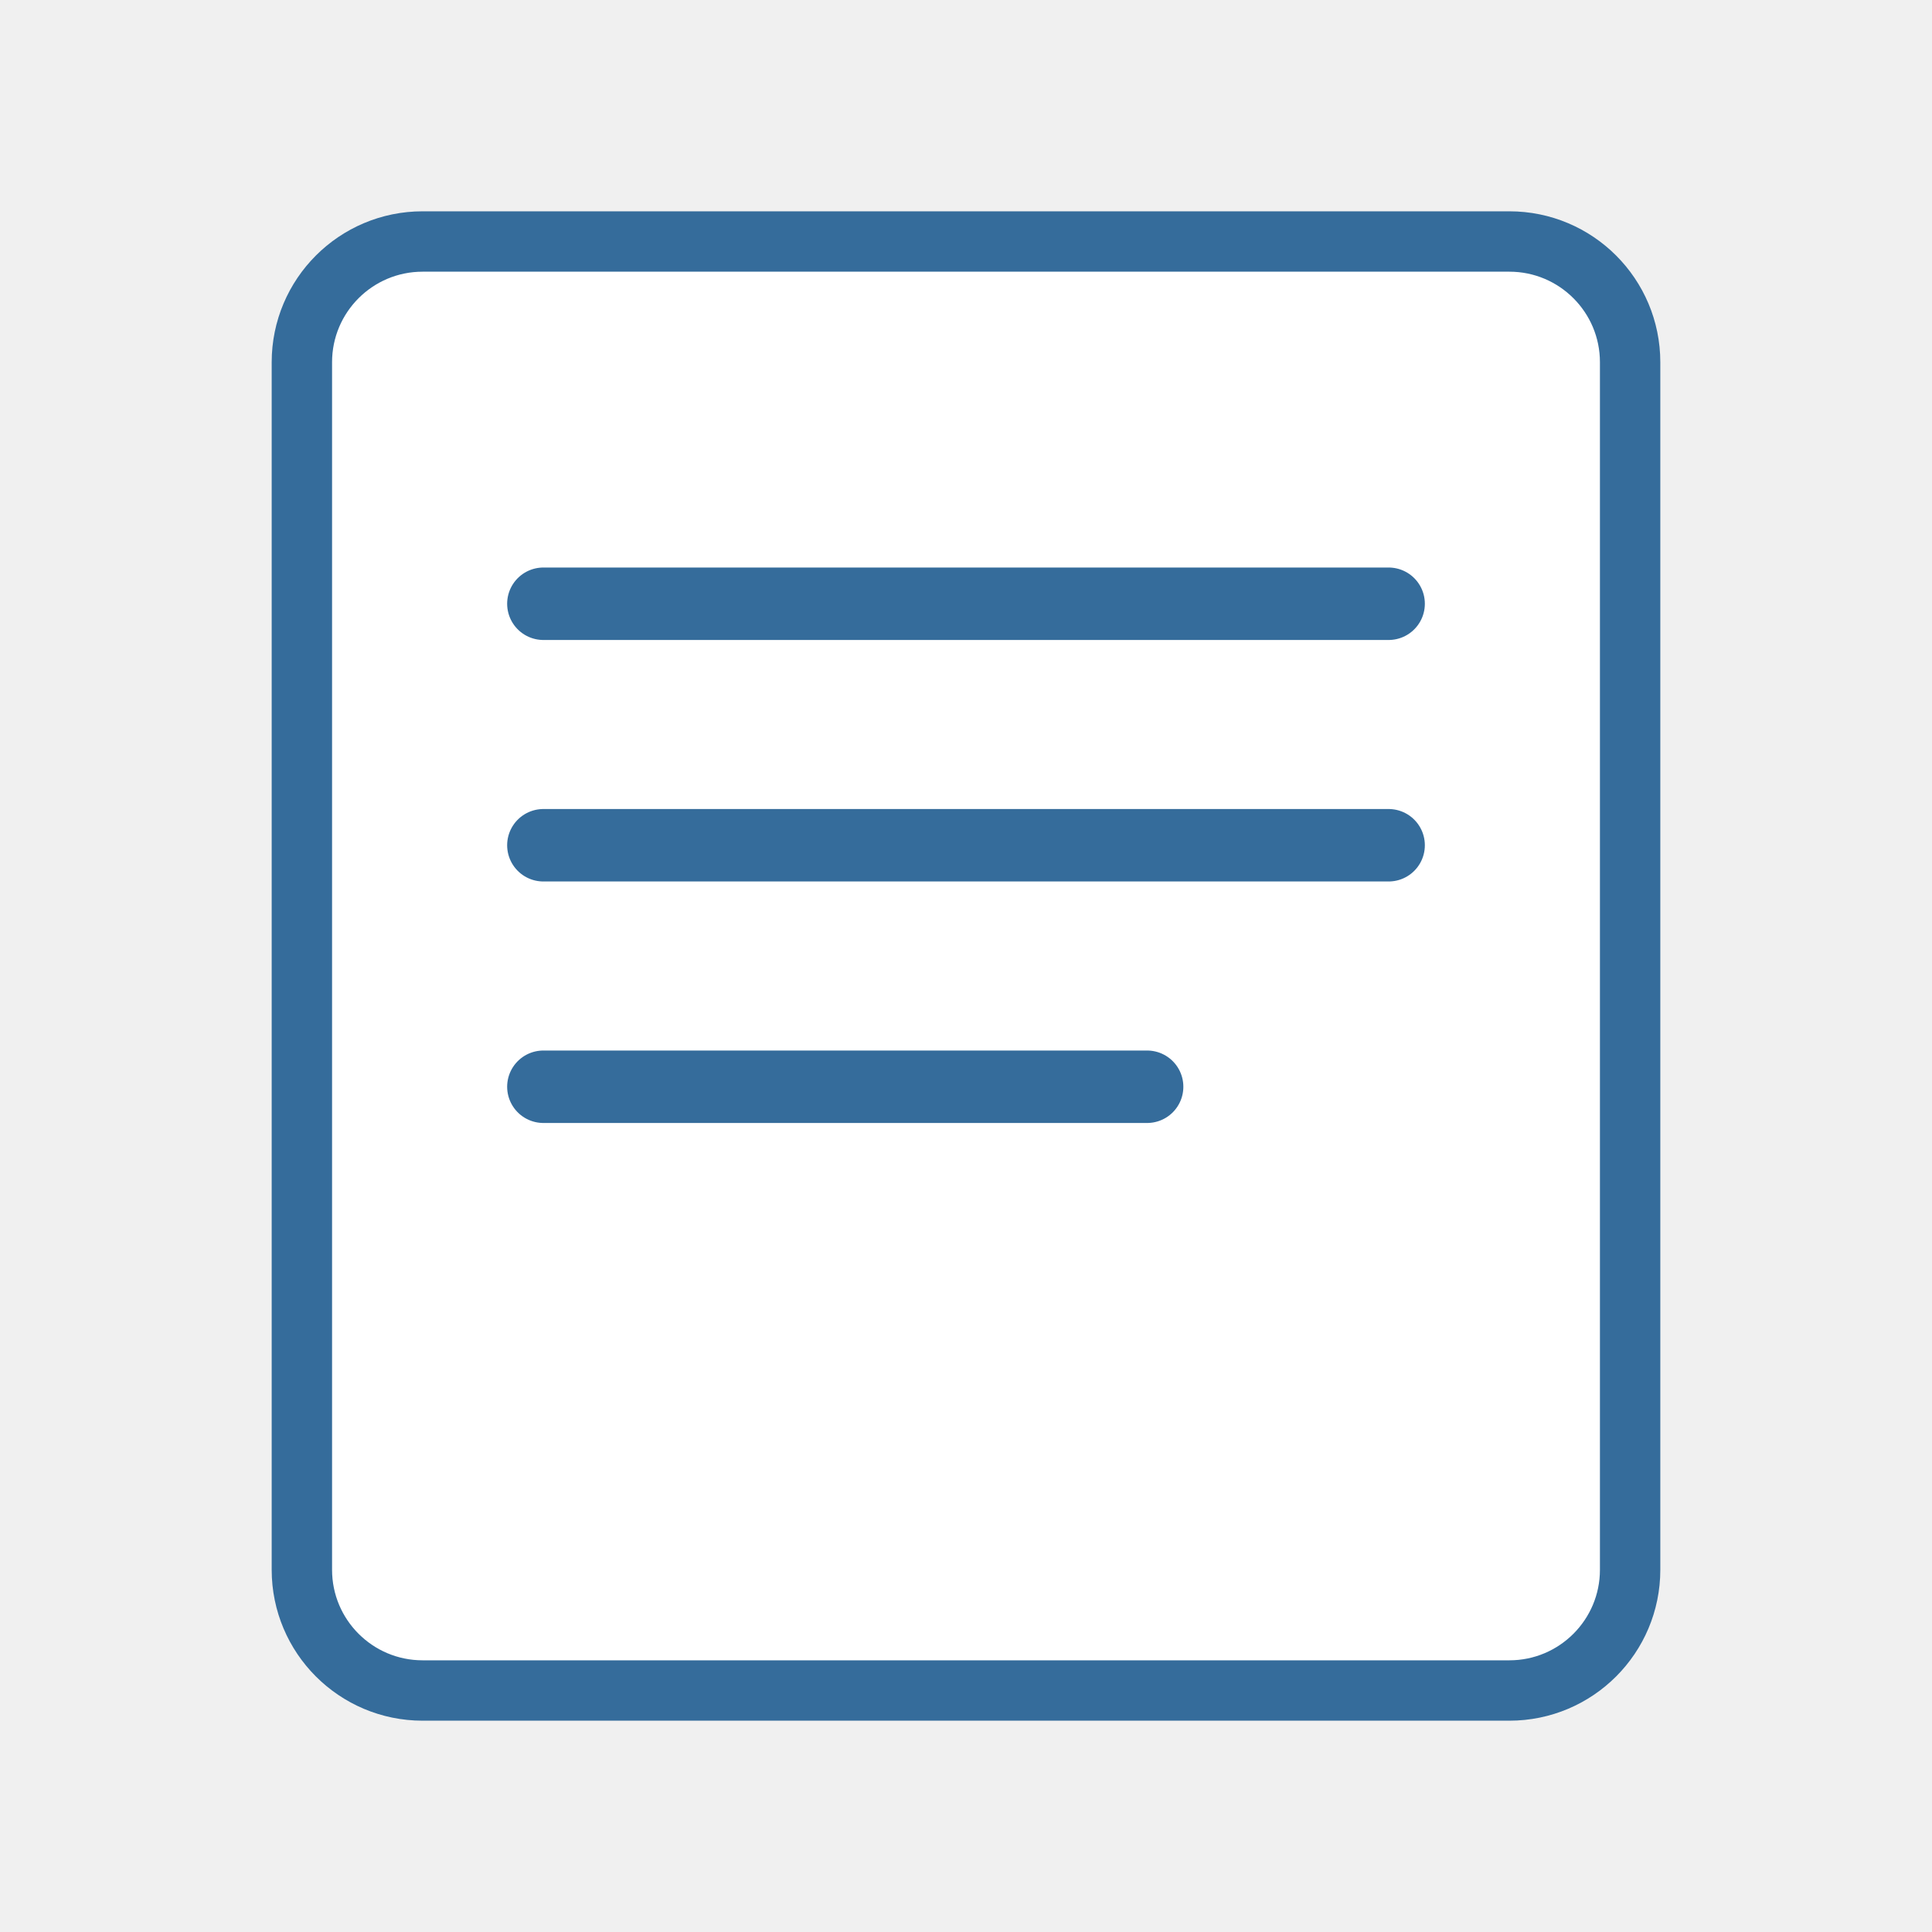
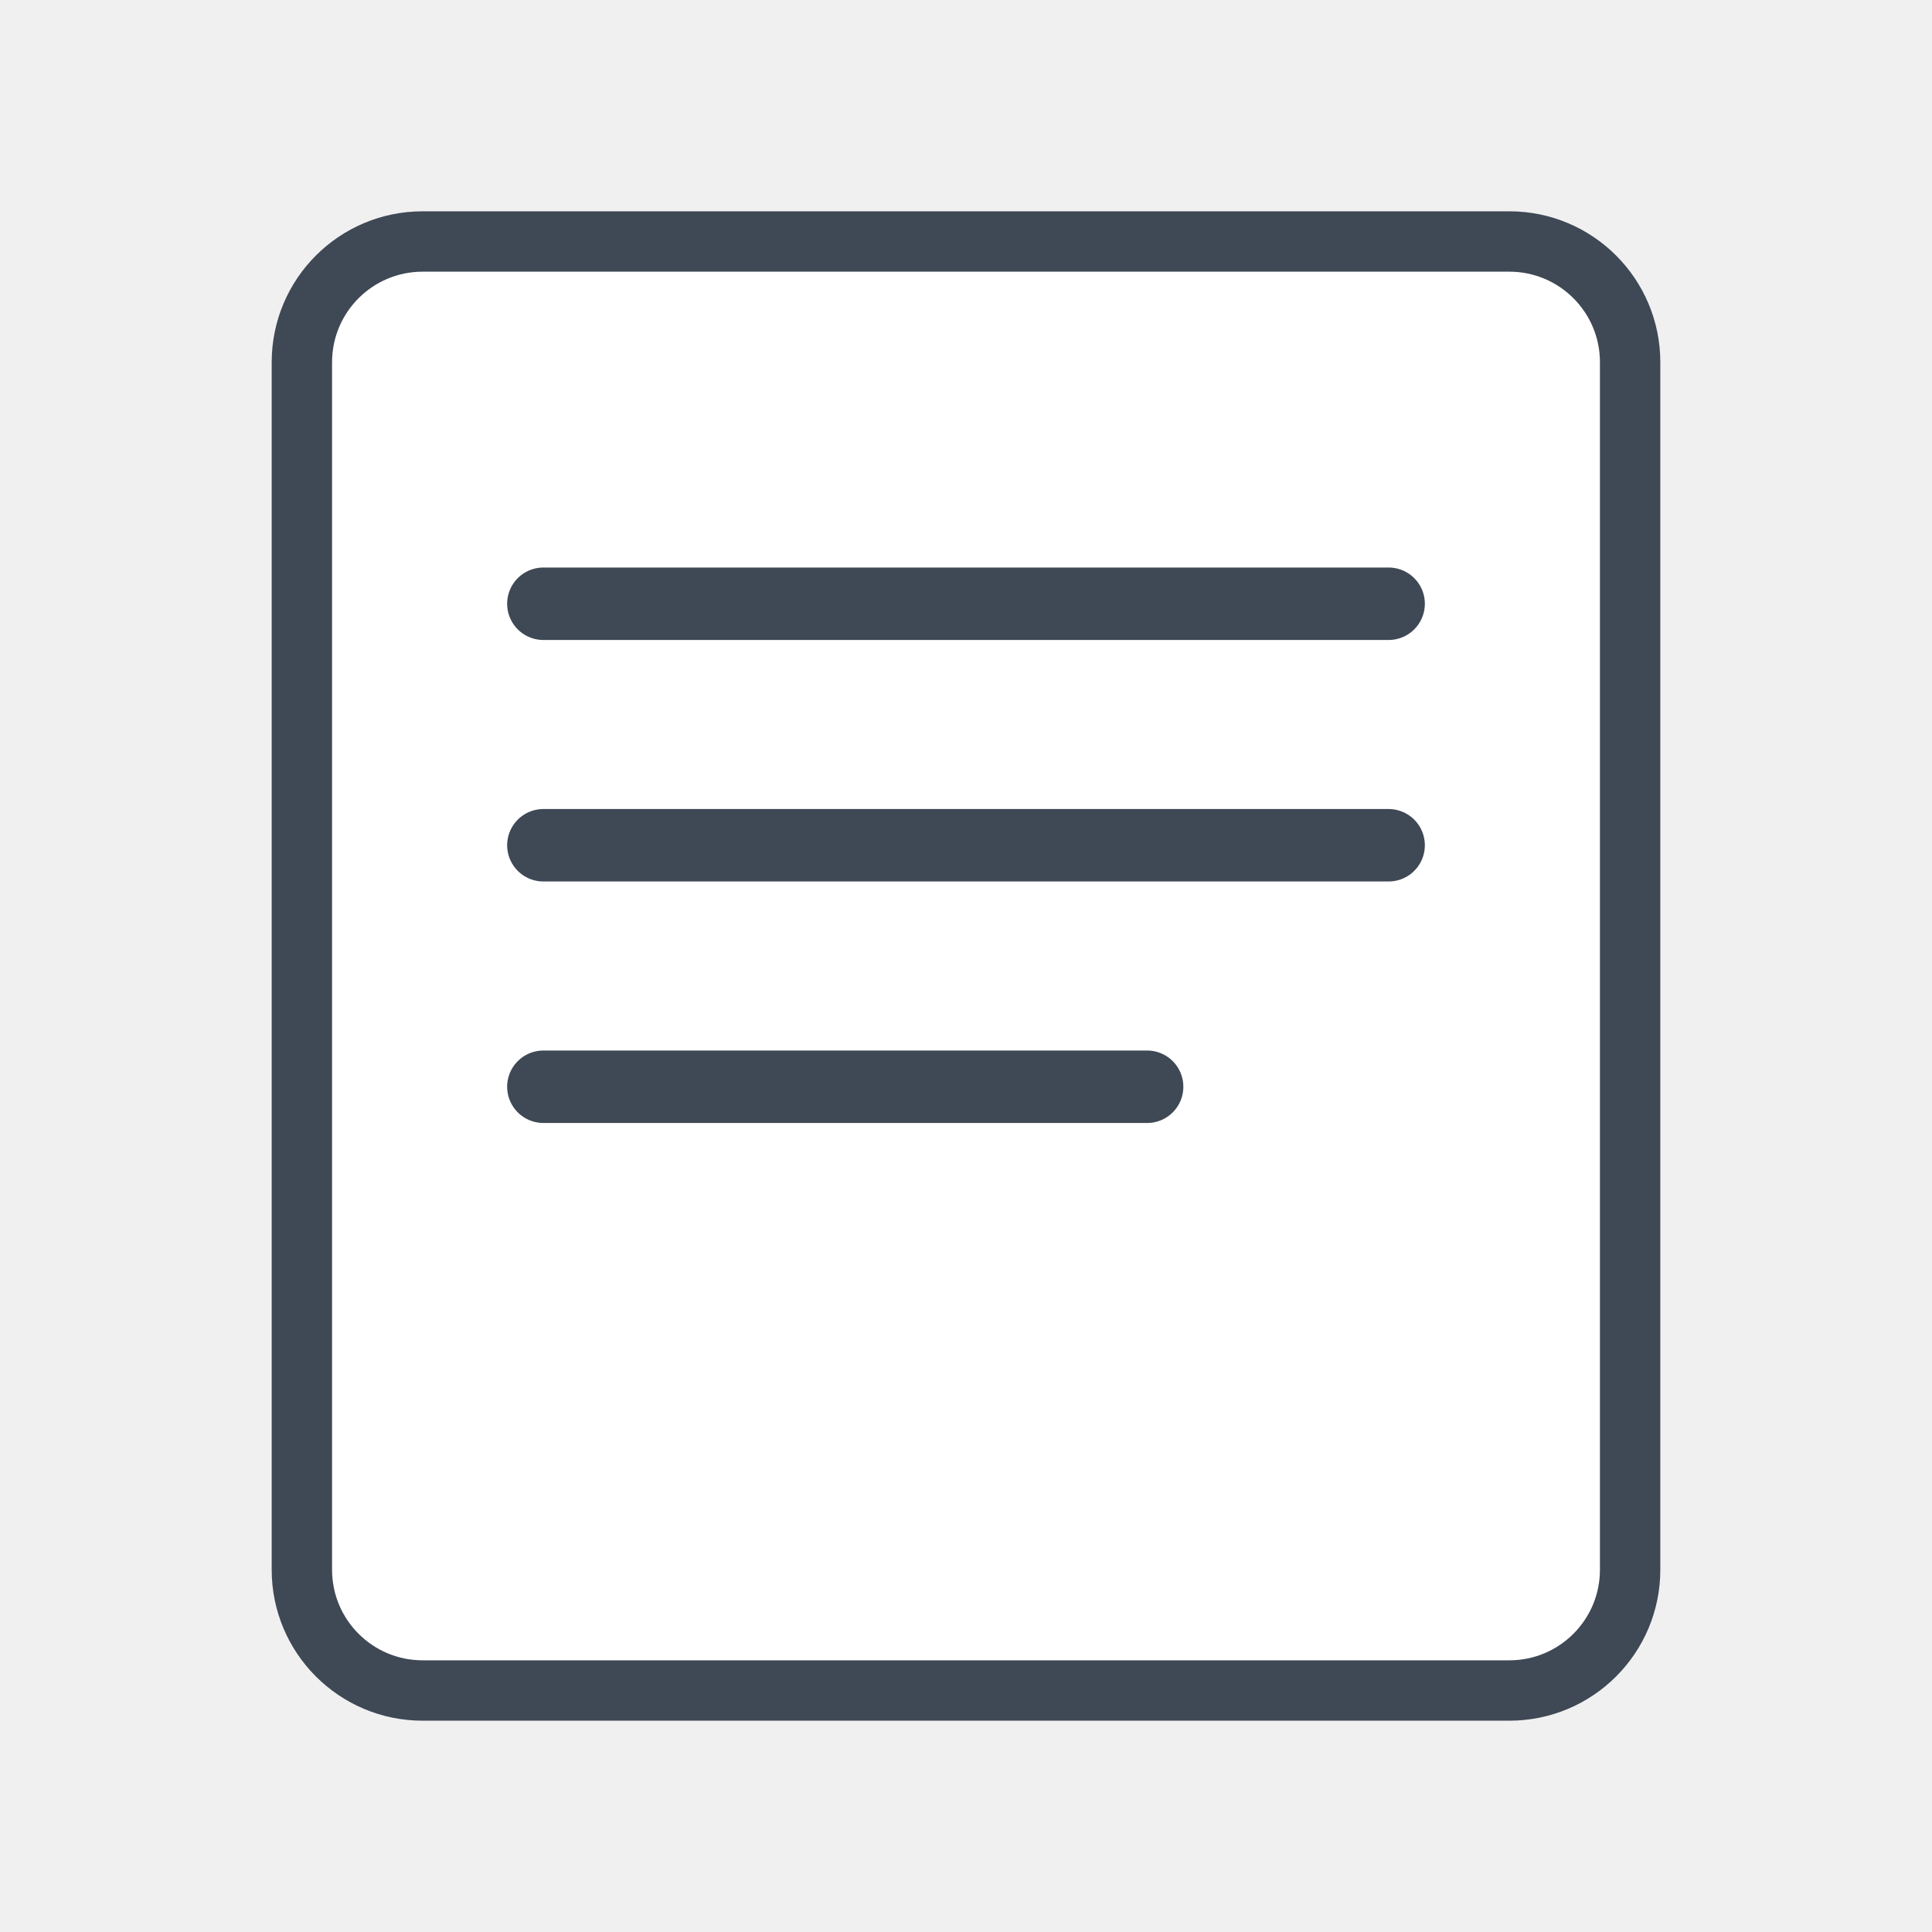
<svg xmlns="http://www.w3.org/2000/svg" viewBox="0 0 64 64" width="64" height="64">
-   <rect x="10" y="8" width="44" height="48" rx="4" fill="#FFFFFF" stroke="#356C9B" stroke-width="2" />
-   <path d="M18 20 h28 M18 28 h28 M18 36 h20" fill="none" stroke="#356C9B" stroke-width="2.4" stroke-linecap="round" />
+   <rect x="10" y="8" width="44" height="48" rx="4" fill="#FFFFFF" stroke="#3F4855" stroke-width="2" />
+   <path d="M18 20 h28 M18 28 h28 M18 36 h20" fill="none" stroke="#3F4855" stroke-width="2.4" stroke-linecap="round" />
</svg>
